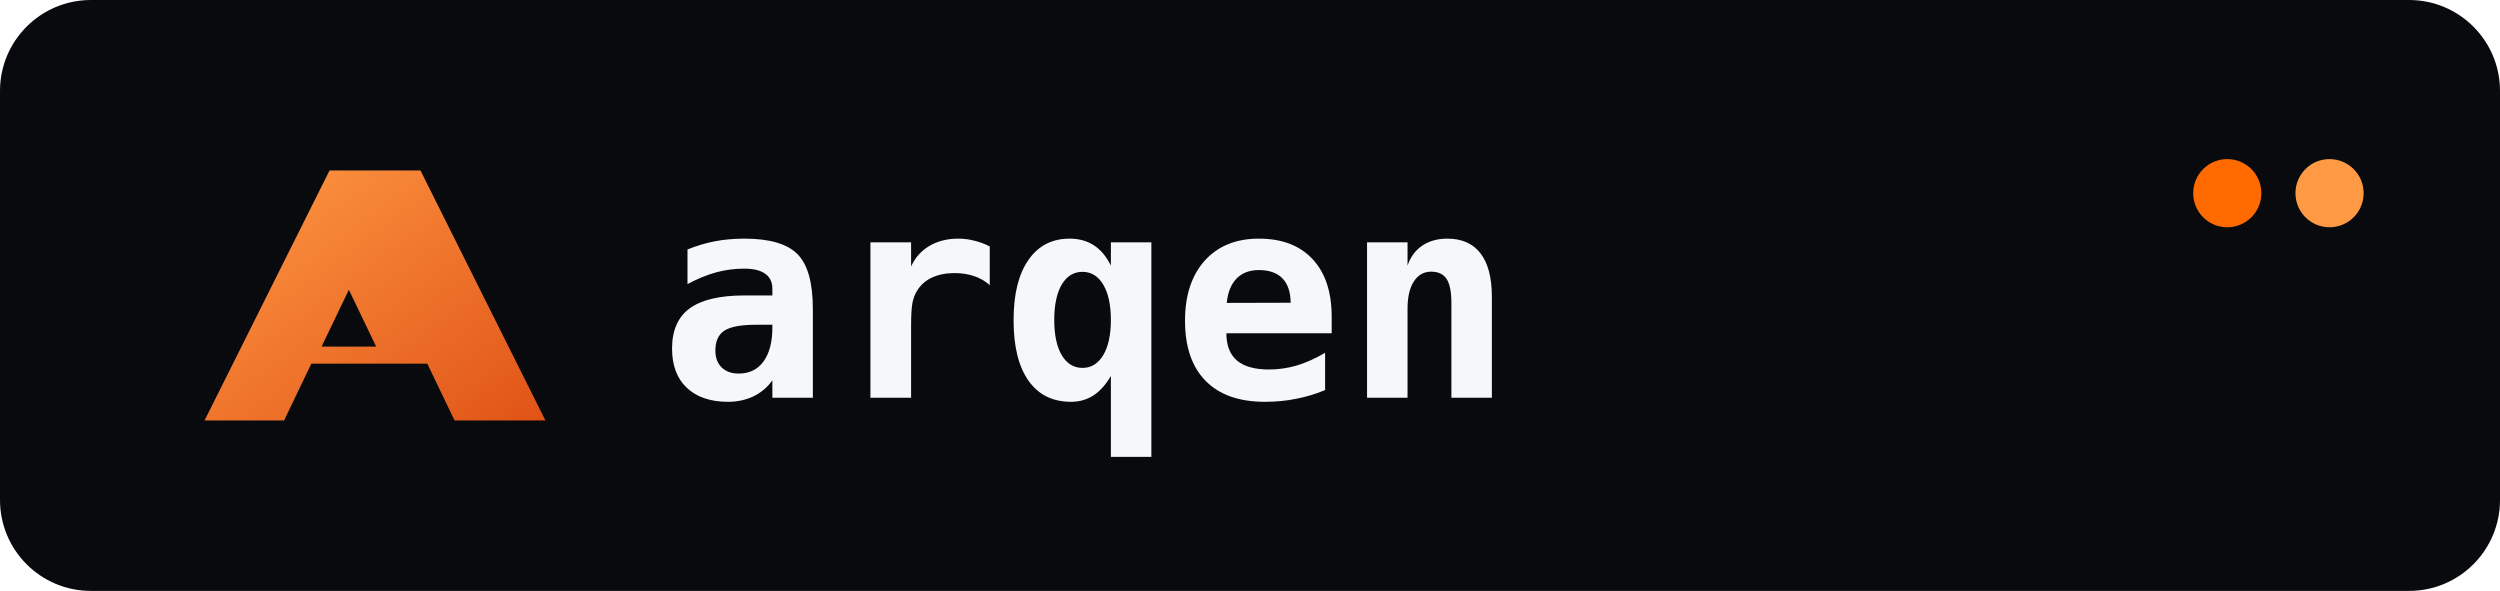
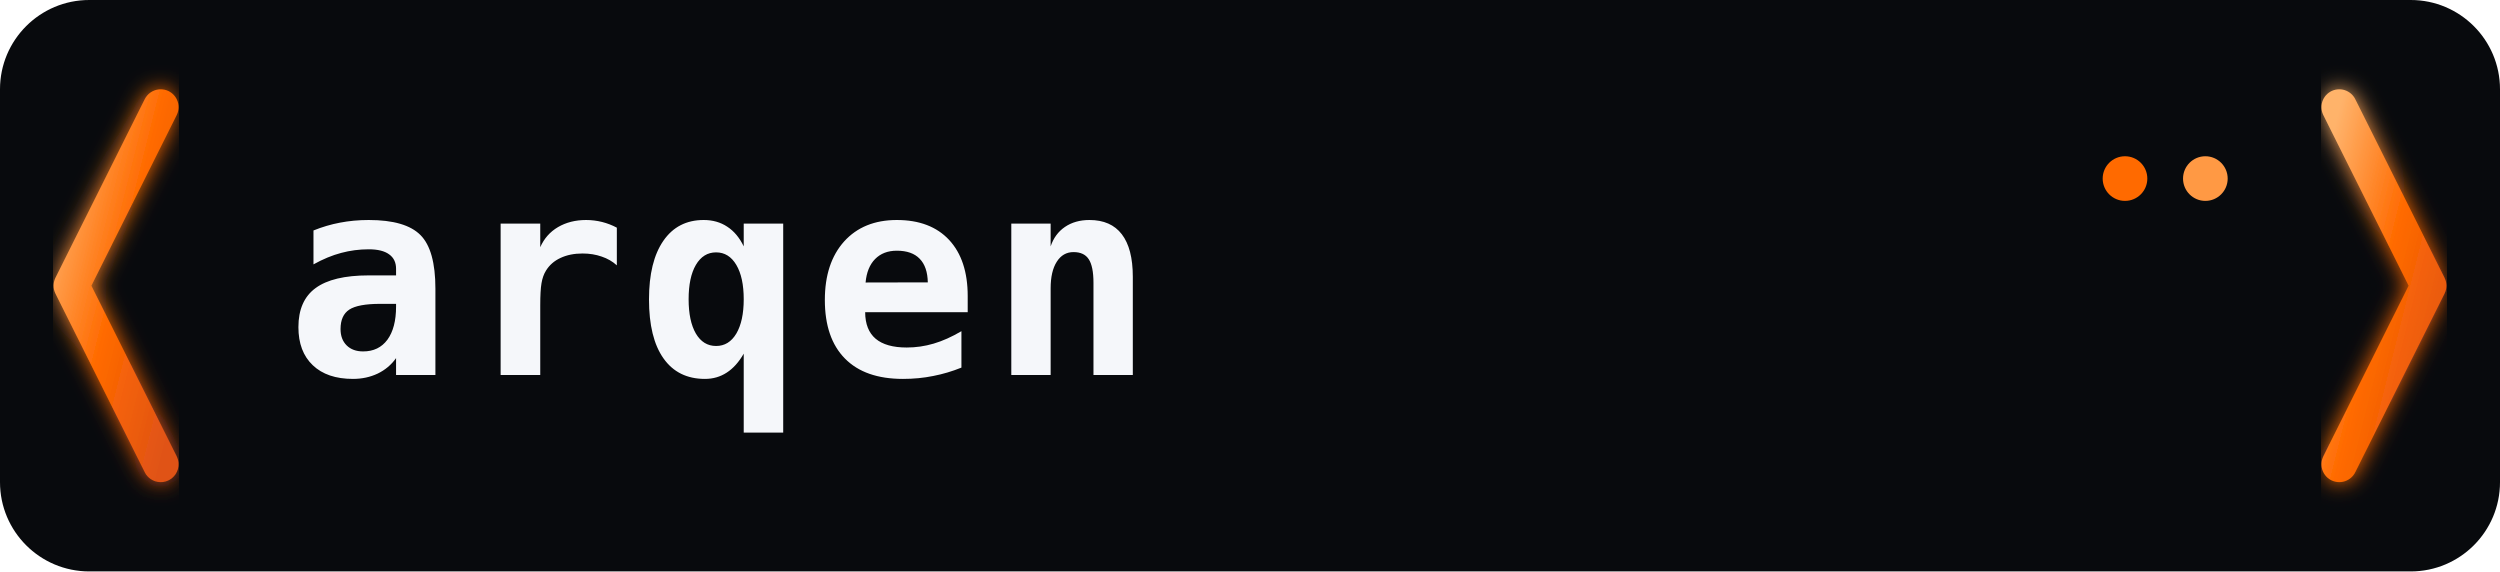
- <svg xmlns="http://www.w3.org/2000/svg" viewBox="0 0 220 52" role="img" aria-label="Arqen">
+ <svg xmlns="http://www.w3.org/2000/svg" viewBox="0 0 280 64" role="img" aria-labelledby="title desc">
  <defs>
-     <linearGradient id="orange" x1="0" y1="0" x2="1" y2="1">
-       <stop offset="0" stop-color="#ff9944" />
+     <linearGradient id="accent" x1="0" y1="0" x2="1" y2="1">
+       <stop offset="0" stop-color="#ffb36b" />
+       <stop offset="0.5" stop-color="#ff6a00" />
      <stop offset="1" stop-color="#e05316" />
    </linearGradient>
+     <filter id="glow" x="-20%" y="-30%" width="140%" height="160%">
+       <feGaussianBlur stdDeviation="1.2" result="blur" />
+       <feMerge>
+         <feMergeNode in="blur" />
+         <feMergeNode in="SourceGraphic" />
+       </feMerge>
+     </filter>
  </defs>
-   <rect width="220" height="52" rx="8" fill="#080a0d" />
-   <path d="M18 37 29 15h8l11 22h-8l-2.4-5H27.4L25 37Zm12.7-11.5-2.4 5h4.8Z" fill="url(#orange)" />
-   <text x="58" y="35" fill="#f5f7fa" font-family="ui-monospace, SFMono-Regular, Menlo, monospace" font-size="25" font-weight="700">arqen</text>
-   <circle cx="196" cy="17" r="3" fill="#ff6a00" />
-   <circle cx="205" cy="17" r="3" fill="#ff9944" />
+   <rect width="280" height="64" rx="10" fill="#080a0d" />
+   <path d="M18 12 8 32l10 20" fill="none" stroke="url(#accent)" stroke-width="4" stroke-linecap="round" stroke-linejoin="round" filter="url(#glow)" />
+   <path d="M262 12l10 20-10 20" fill="none" stroke="url(#accent)" stroke-width="4" stroke-linecap="round" stroke-linejoin="round" filter="url(#glow)" />
+   <text x="32" y="42" fill="#f5f7fa" font-family="ui-monospace, SFMono-Regular, Menlo, Consolas, monospace" font-size="31" font-weight="700" letter-spacing="1">arqen</text>
+   <circle cx="238" cy="20" r="2.5" fill="#ff6a00" />
+   <circle cx="247" cy="20" r="2.5" fill="#ff9944" />
</svg>
